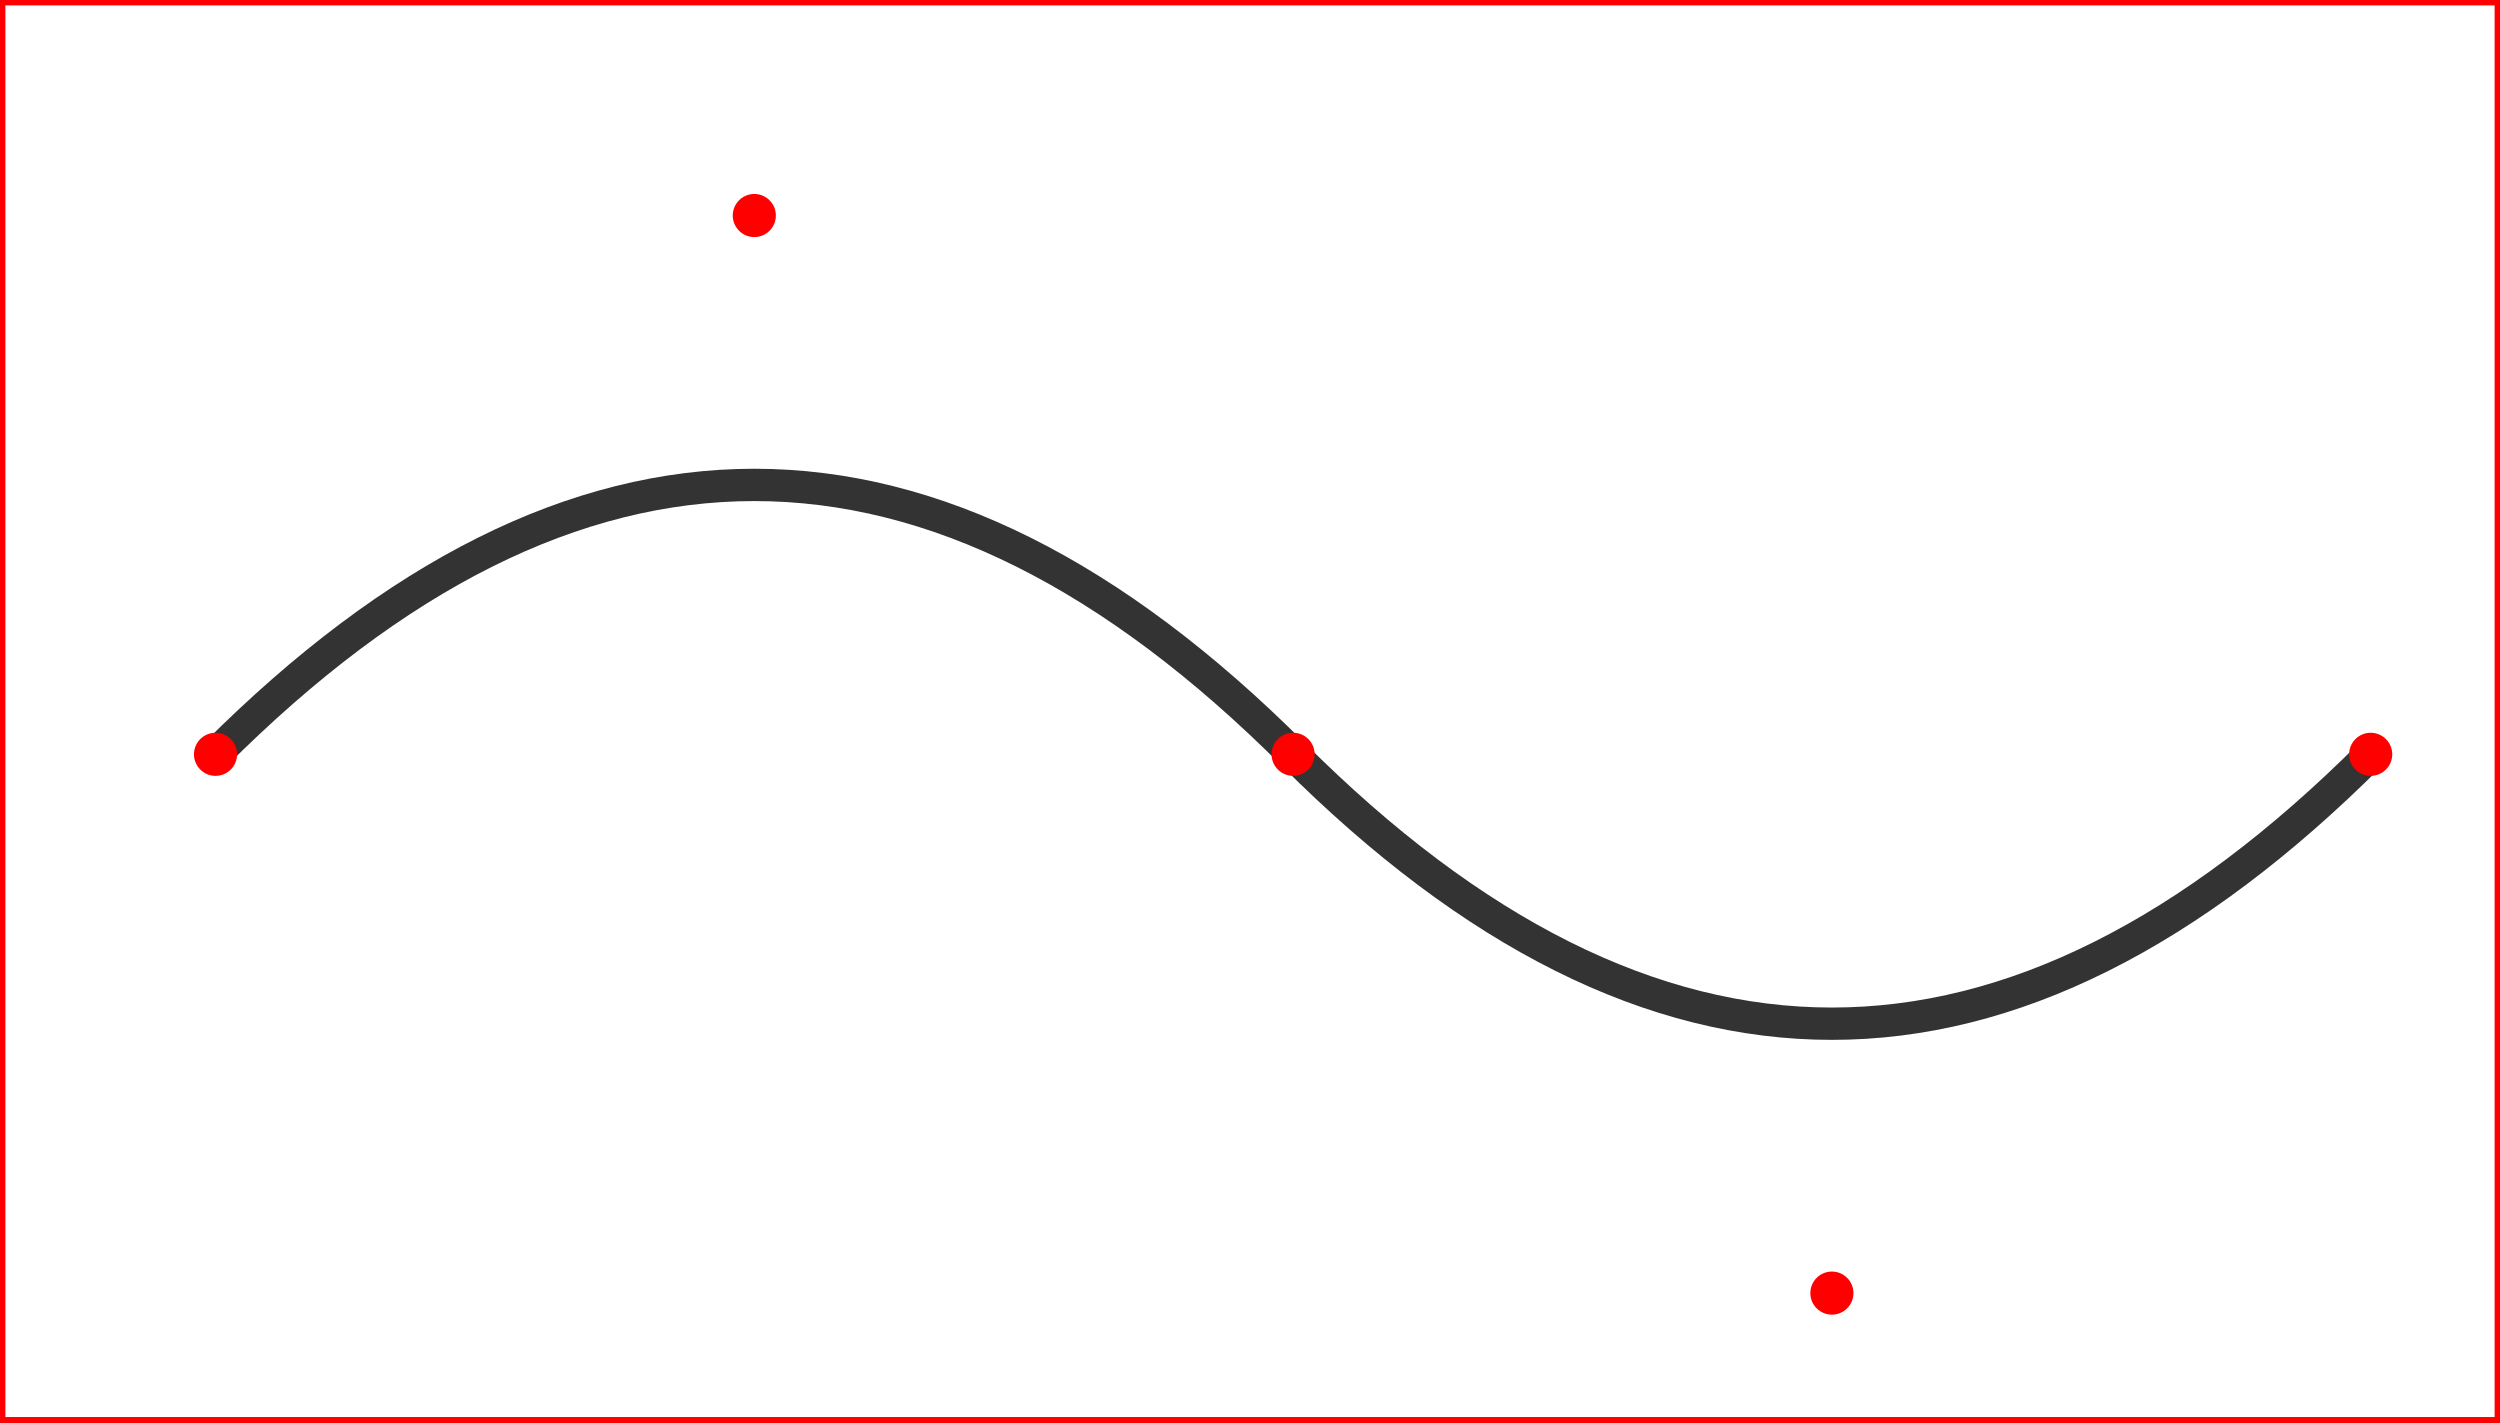
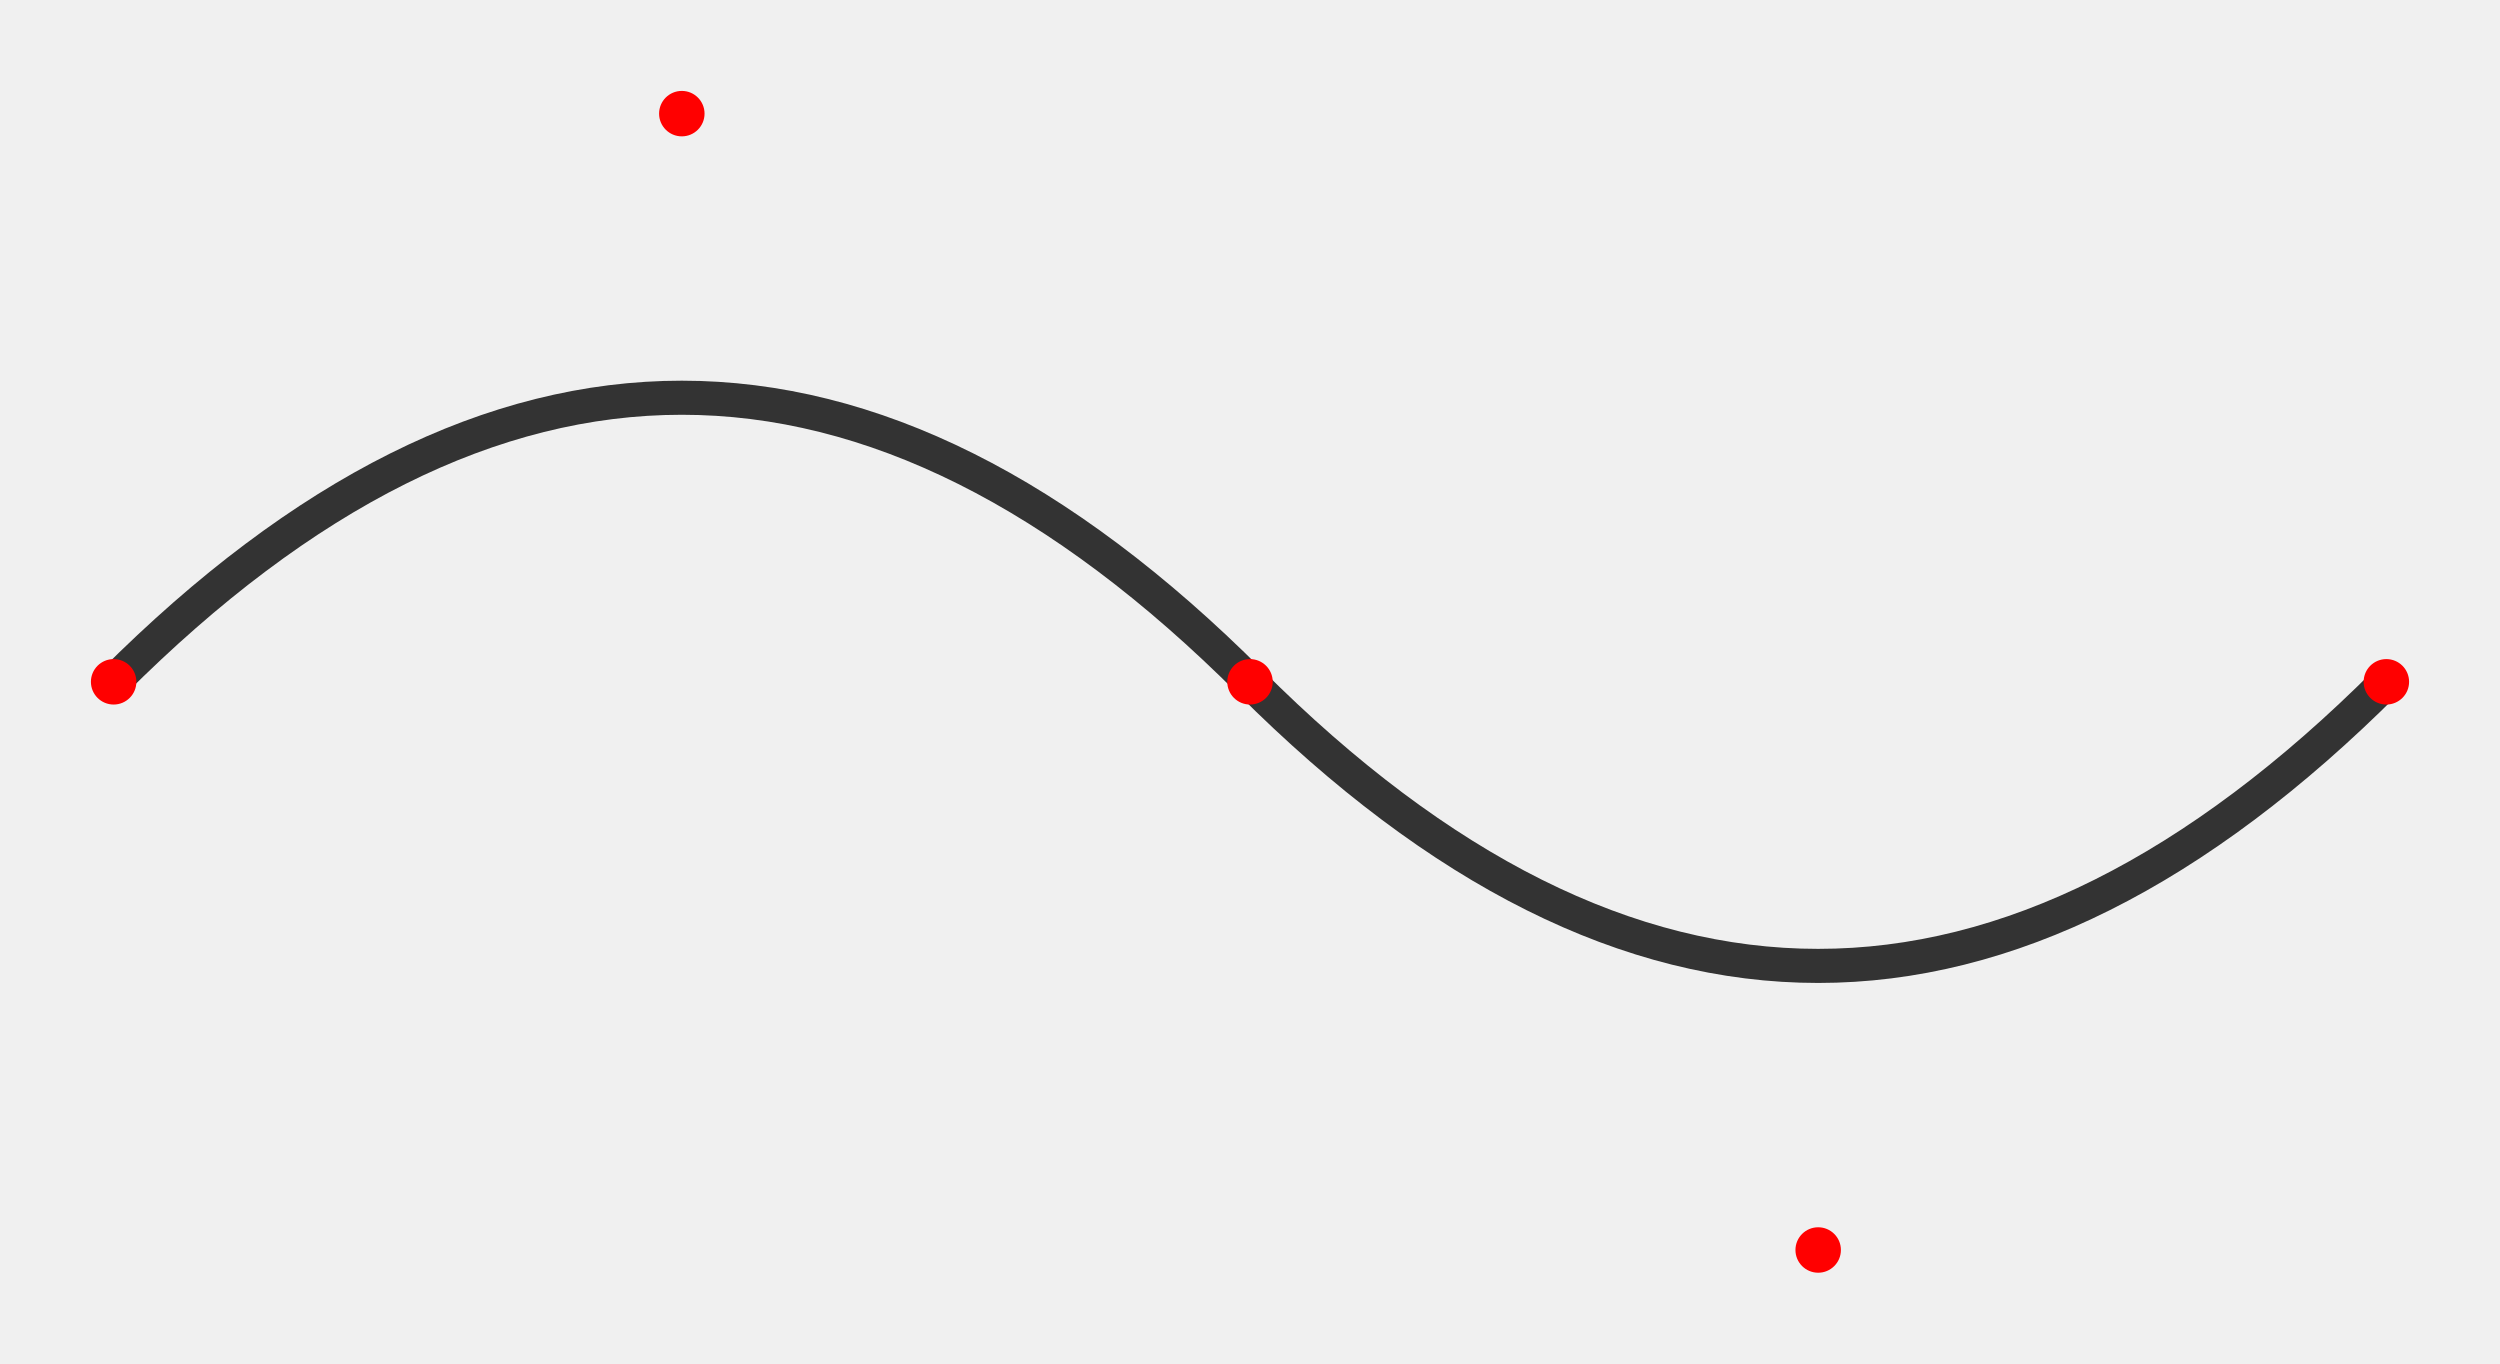
- <svg xmlns="http://www.w3.org/2000/svg" xmlns:xlink="http://www.w3.org/1999/xlink" version="1.1" width="232" height="132">
-   <rect width="232" height="132" stroke-width="1" stroke="red" fill="white" />
+ <svg xmlns="http://www.w3.org/2000/svg" xmlns:xlink="http://www.w3.org/1999/xlink" version="1.1" width="220" height="120">
  <defs>
    <path id="s1" d="              M10,60              q50,-50 100,0              q50,50 100,0             " />
    <circle id="s3" cx="10" cy="60" r="2" />
    <circle id="s4" cx="60" cy="10" r="2" />
    <circle id="s5" cx="110" cy="60" r="2" />
    <circle id="s6" cx="160" cy="110" r="2" />
    <circle id="s7" cx="210" cy="60" r="2" />
  </defs>
  <symbol id="default">
-     <use xlink:href="#s1" fill="white" stroke-width="3" stroke="#333333" />
+     <use xlink:href="#s1" fill="none" stroke-width="3" stroke="#333333" />
    <use xlink:href="#s3" fill="red" />
    <use xlink:href="#s4" fill="red" />
    <use xlink:href="#s5" fill="red" />
    <use xlink:href="#s6" fill="red" />
    <use xlink:href="#s7" fill="red" />
  </symbol>
-   <use xlink:href="#default" transform="translate(10 10)" />
+   <use xlink:href="#default" />
</svg>
